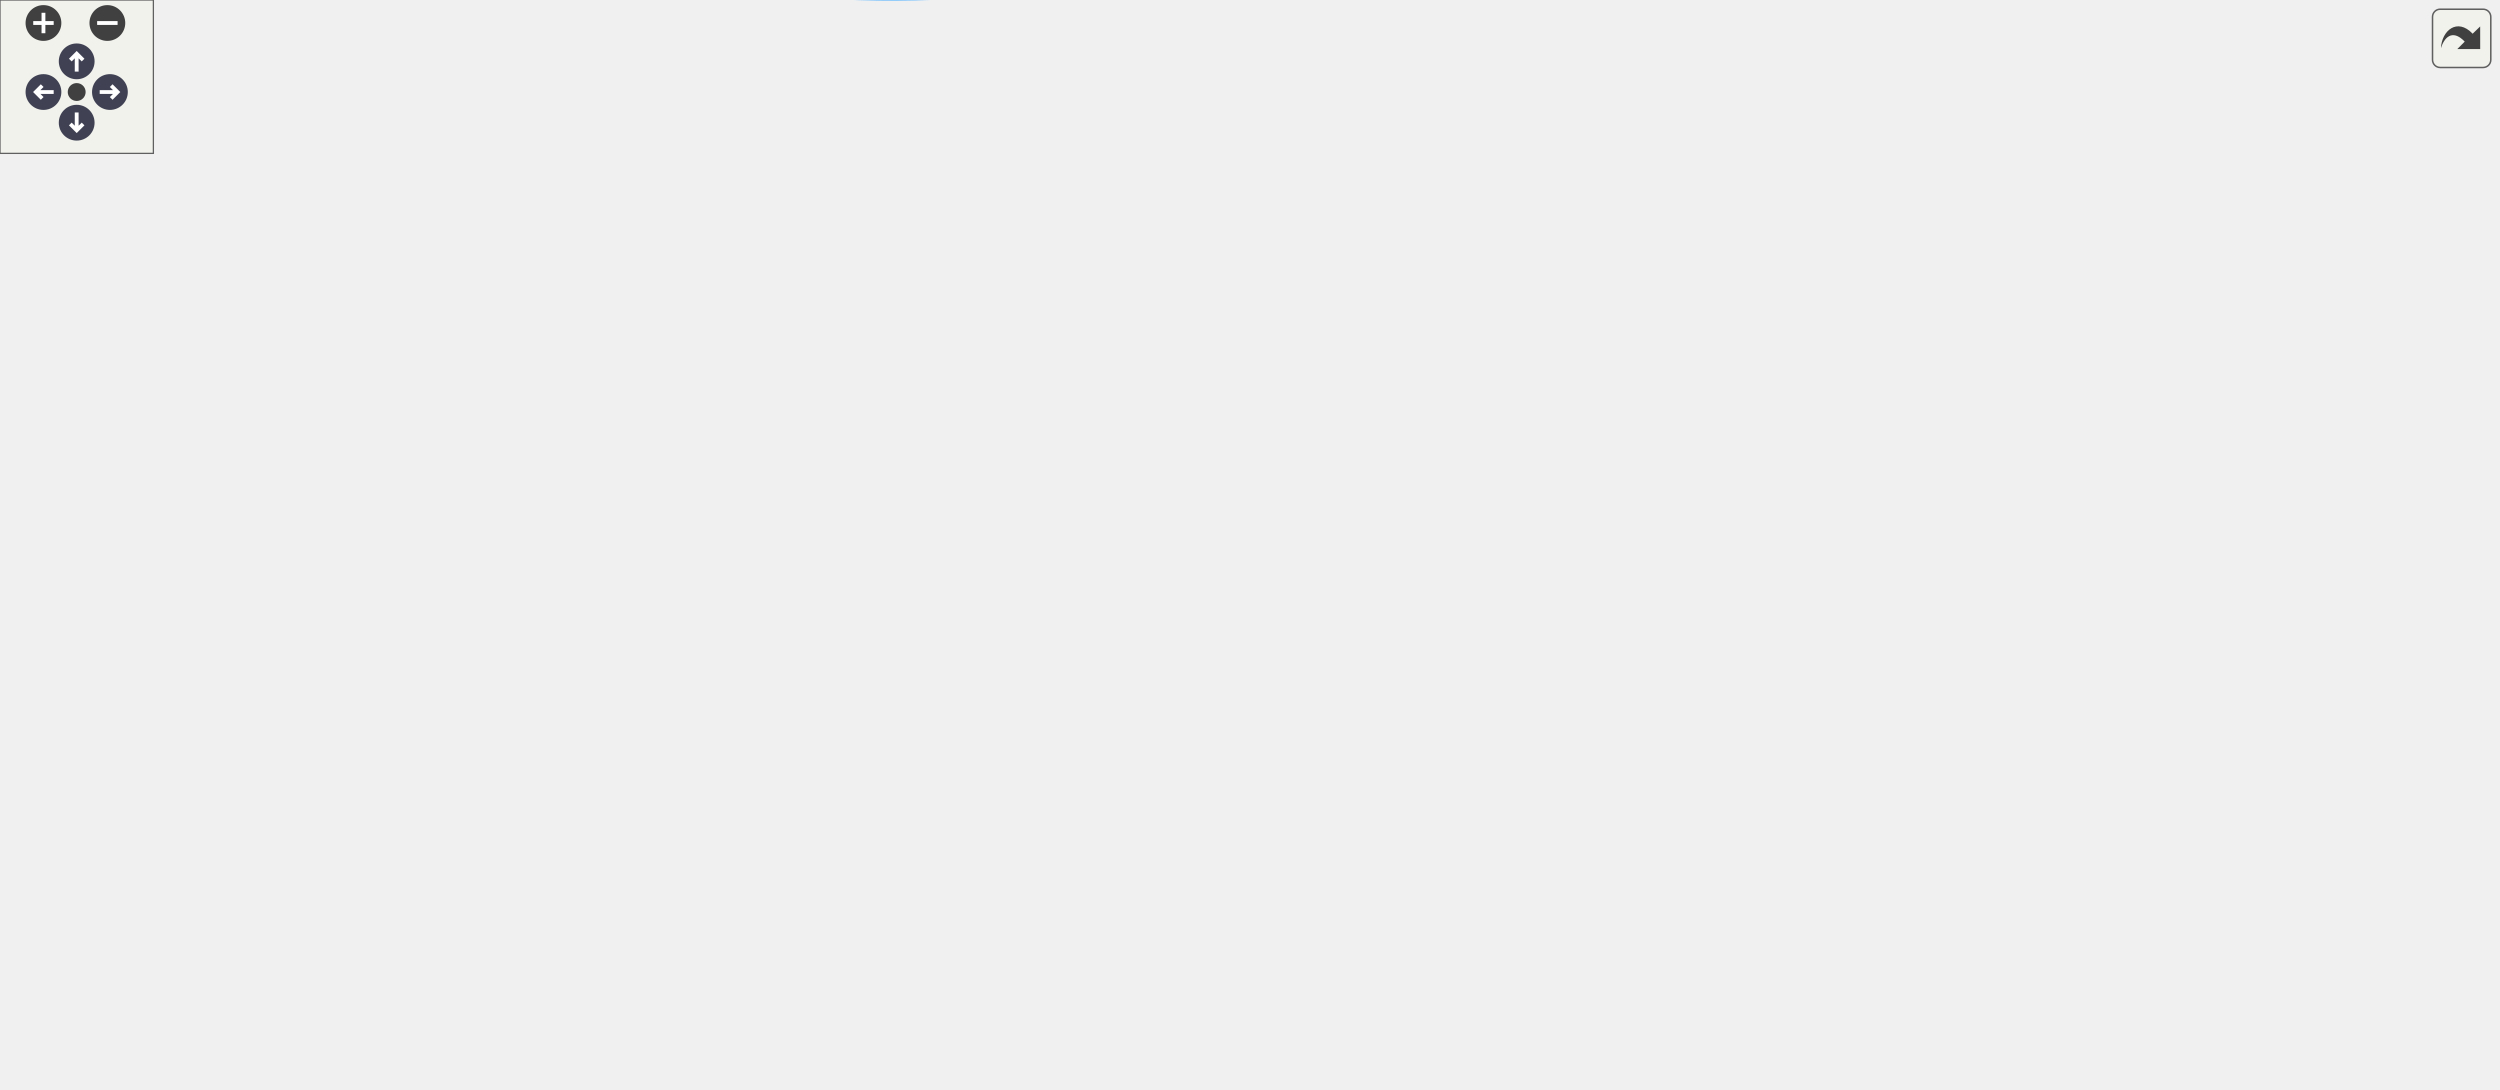
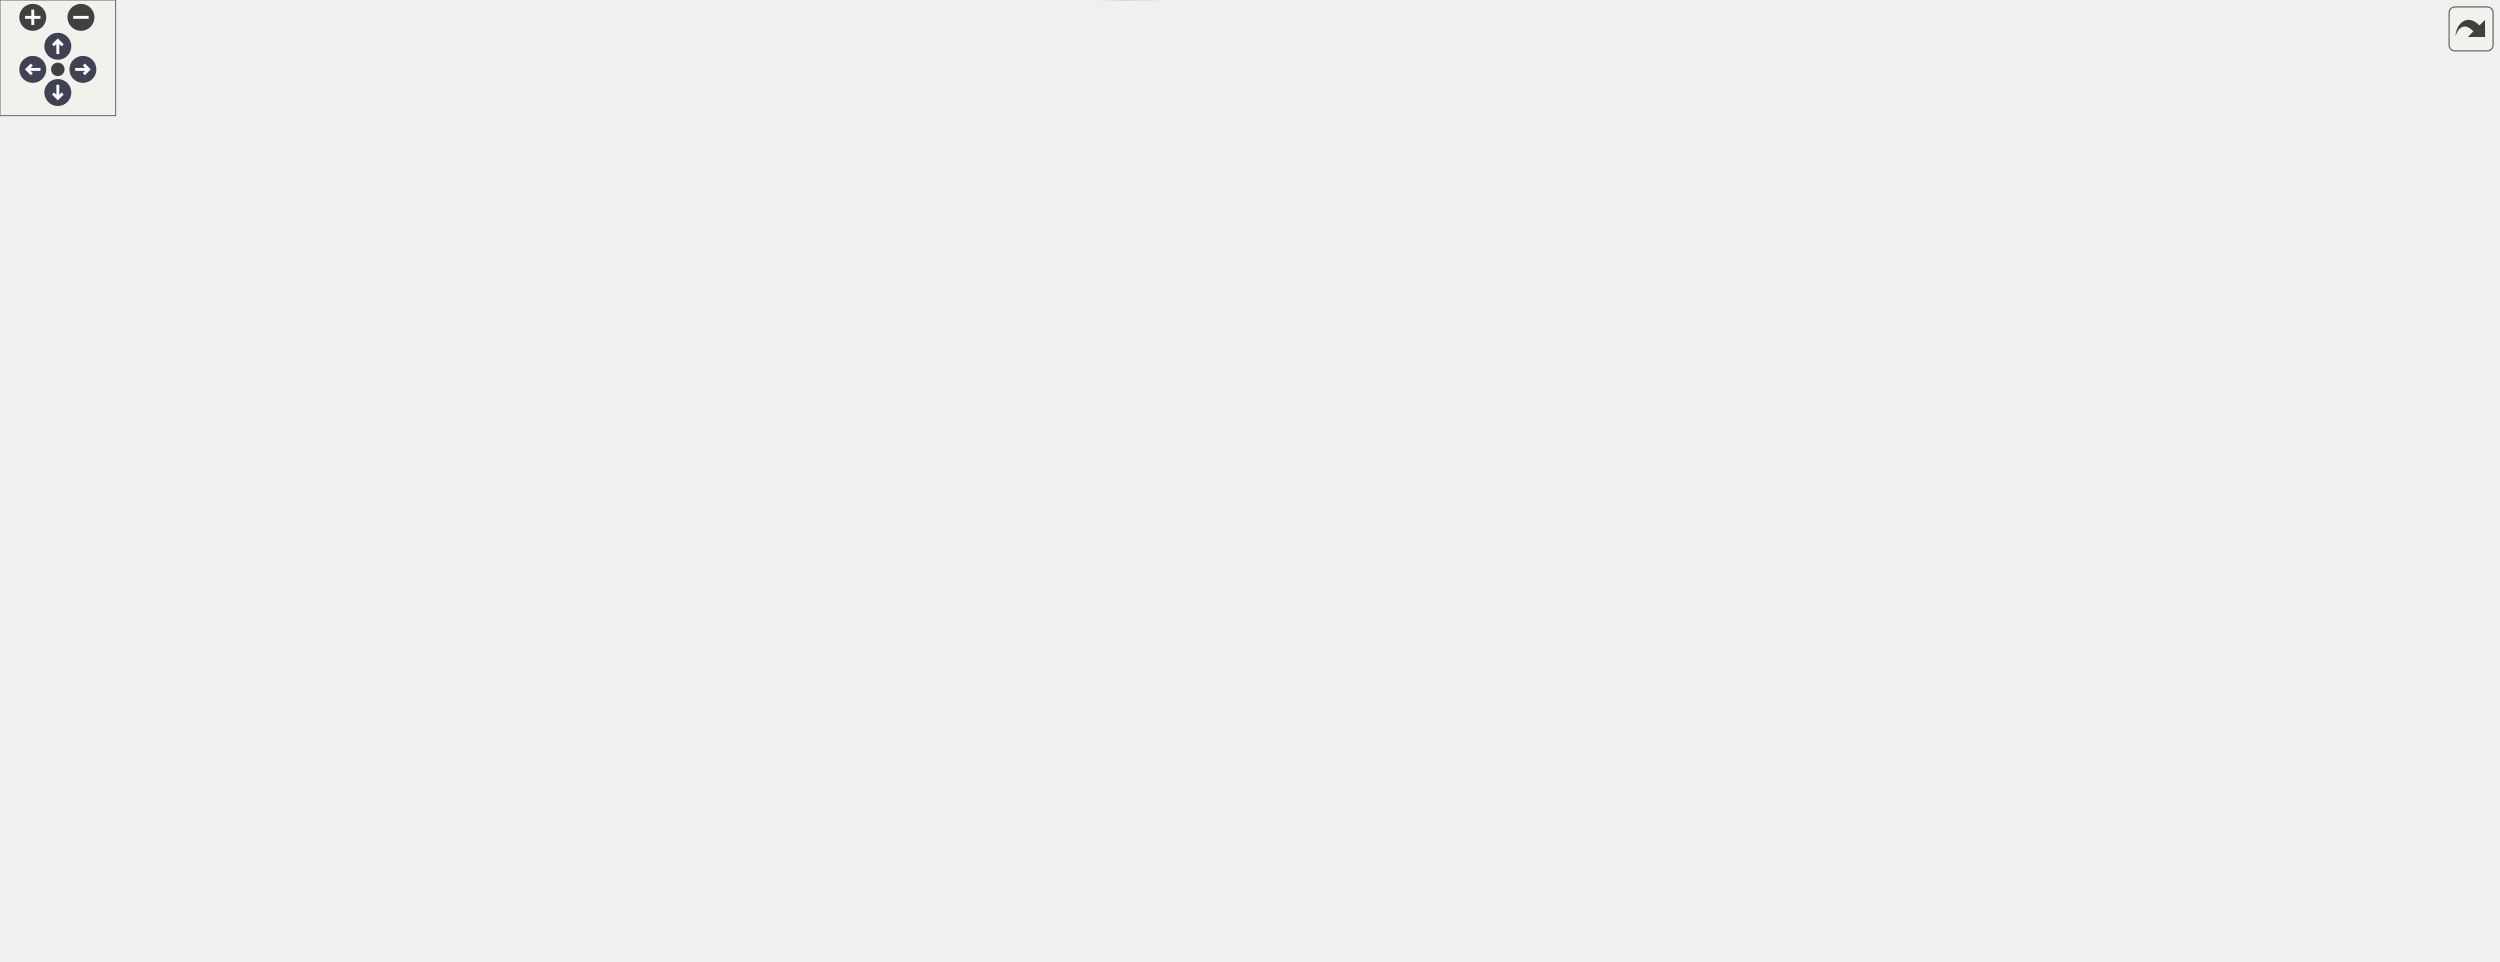
<svg xmlns="http://www.w3.org/2000/svg" xmlns:xlink="http://www.w3.org/1999/xlink" id="main" version="1.1" xml:space="preserve">
  <style type="text/css">
.node, .edge {opacity: 0.7;}
.node.selected, .edge.selected {opacity: 1;}
.edge:hover path { stroke: red; }
.edge:hover polygon { stroke: red; fill: red; }
</style>
  <defs>
    <circle id="rim" cx="0" cy="0" r="7" />
    <circle id="rim2" cx="0" cy="0" r="3.5" />
    <g id="zoomPlus">
      <use xlink:href="#rim" fill="#404040">
        <set attributeName="fill" to="#808080" begin="zoomplus.mouseover" end="zoomplus.mouseout" />
      </use>
      <path d="M-4,0h8M0,-4v8" fill="none" stroke="white" stroke-width="1.5" pointer-events="none" />
    </g>
    <g id="zoomMin">
      <use xlink:href="#rim" fill="#404040">
        <set attributeName="fill" to="#808080" begin="zoomminus.mouseover" end="zoomminus.mouseout" />
      </use>
      <path d="M-4,0h8" fill="none" stroke="white" stroke-width="1.5" pointer-events="none" />
    </g>
    <g id="arrowUp" transform="translate(30 24)">
      <use xlink:href="#rim" />
      <path pointer-events="none" fill="none" stroke="white" stroke-width="1.5" d="M0,-3.0v7 M-2.5,-0.5L0,-3.0L2.5,-0.5" />
    </g>
    <g id="arrowRight" transform="rotate(90) translate(36 -43)">
      <use xlink:href="#rim" />
      <path pointer-events="none" fill="none" stroke="white" stroke-width="1.5" d="M0,-3.0v7 M-2.5,-0.5L0,-3.0L2.5,-0.5" />
    </g>
    <g id="arrowDown" transform="rotate(180) translate(-30 -48)">
      <use xlink:href="#rim" />
      <path pointer-events="none" fill="none" stroke="white" stroke-width="1.5" d="M0,-3.0v7 M-2.5,-0.5L0,-3.0L2.5,-0.5" />
    </g>
    <g id="arrowLeft" transform="rotate(270) translate(-36 17)">
      <use xlink:href="#rim" />
      <path pointer-events="none" fill="none" stroke="white" stroke-width="1.5" d="M0,-3.0v7 M-2.5,-0.5L0,-3.0L2.5,-0.5" />
    </g>
    <g id="resetDef">
      <use xlink:href="#rim2" fill="#404040">
        <set attributeName="fill" to="#808080" begin="reset.mouseover" end="reset.mouseout" />
      </use>
    </g>
  </defs>
  <svg id="graph" class="graph">
    <g id="viewport">
      <g id="Node000001" class="node">
        <g id="a_Node000001">
          <a xlink:title="Give A size_t that represent the coords of the first bit of an element.">
-             <polygon fill="#999999" stroke="#666666" points="977,-309.63 794,-309.63 794,-290.63 977,-290.63 977,-309.63" />
-             <text text-anchor="middle" x="885.5" y="-297.63" font-family="Helvetica,sans-Serif" font-size="10.00">BitVector::indexElementUntreated</text>
+             <polygon fill="#999999" stroke="#666666" points="1296,-382.28 1113,-382.28 1113,-363.28 1296,-363.28 1296,-382.28" />
+             <text text-anchor="middle" x="1204.5" y="-370.28" font-family="Helvetica,sans-Serif" font-size="10.00">BitVector::indexElementUntreated</text>
          </a>
        </g>
      </g>
      <g id="Node000002" class="node">
        <g id="a_Node000002">
          <a xlink:href="class_bit_vector.html#a93ab8bc2ec39bf299ae28ffcad504b41" target="_top" xlink:title="Give the coords of the first bit of an element.">
-             <polygon fill="white" stroke="#666666" points="758,-309.63 624,-309.63 624,-290.63 758,-290.63 758,-309.63" />
-             <text text-anchor="middle" x="691" y="-297.63" font-family="Helvetica,sans-Serif" font-size="10.00">BitVector::indexElement</text>
+             <polygon fill="white" stroke="#666666" points="1077,-382.28 943,-382.28 943,-363.28 1077,-363.28 1077,-382.28" />
+             <text text-anchor="middle" x="1010" y="-370.28" font-family="Helvetica,sans-Serif" font-size="10.00">BitVector::indexElement</text>
          </a>
        </g>
      </g>
      <g id="edge1_Node000001_Node000002" class="edge">
        <g id="a_edge1_Node000001_Node000002">
          <a xlink:title=" ">
-             <path fill="none" stroke="#63b8ff" d="M783.67,-300.13C774.98,-300.13 766.33,-300.13 758.02,-300.13" />
-             <polygon fill="#63b8ff" stroke="#63b8ff" points="783.89,-303.63 793.89,-300.13 783.89,-296.63 783.89,-303.63" />
+             <path fill="none" stroke="#63b8ff" d="M1102.67,-372.78C1093.98,-372.78 1085.33,-372.78 1077.02,-372.78" />
+             <polygon fill="#63b8ff" stroke="#63b8ff" points="1102.89,-376.28 1112.89,-372.78 1102.89,-369.28 1102.89,-376.28" />
          </a>
        </g>
      </g>
      <g id="Node000003" class="node">
        <g id="a_Node000003">
          <a xlink:href="class_bit_vector.html#a2d0fe43b80b63edbd64dc887fd87d915" target="_top" xlink:title="Return the element at the position index.">
-             <polygon fill="white" stroke="#666666" points="581.5,-346.63 498.5,-346.63 498.5,-327.63 581.5,-327.63 581.5,-346.63" />
-             <text text-anchor="middle" x="540" y="-334.63" font-family="Helvetica,sans-Serif" font-size="10.00">BitVector::get</text>
+             <polygon fill="white" stroke="#666666" points="900.5,-419.28 817.5,-419.28 817.5,-400.28 900.5,-400.28 900.5,-419.28" />
+             <text text-anchor="middle" x="859" y="-407.28" font-family="Helvetica,sans-Serif" font-size="10.00">BitVector::get</text>
          </a>
        </g>
      </g>
      <g id="edge2_Node000002_Node000003" class="edge">
        <g id="a_edge2_Node000002_Node000003">
          <a xlink:title=" ">
-             <path fill="none" stroke="#63b8ff" d="M641.7,-312.12C621.55,-317.13 598.48,-322.86 579.5,-327.57" />
-             <polygon fill="#63b8ff" stroke="#63b8ff" points="642.77,-315.47 651.63,-309.66 641.08,-308.67 642.77,-315.47" />
+             <path fill="none" stroke="#63b8ff" d="M960.7,-384.77C940.55,-389.77 917.48,-395.5 898.5,-400.22" />
+             <polygon fill="#63b8ff" stroke="#63b8ff" points="961.77,-388.11 970.63,-382.31 960.08,-381.32 961.77,-388.11" />
          </a>
        </g>
      </g>
      <g id="Node000004" class="node">
        <g id="a_Node000004">
          <a xlink:href="class_bit_vector.html#a13856f33d2350c573cf2fbe587f03757" target="_top" xlink:title="Modify the length of BitVector::_data.">
-             <polygon fill="white" stroke="#666666" points="588,-309.63 492,-309.63 492,-290.63 588,-290.63 588,-309.63" />
-             <text text-anchor="middle" x="540" y="-297.63" font-family="Helvetica,sans-Serif" font-size="10.00">BitVector::resize</text>
+             <polygon fill="white" stroke="#666666" points="907,-382.28 811,-382.28 811,-363.28 907,-363.28 907,-382.28" />
+             <text text-anchor="middle" x="859" y="-370.28" font-family="Helvetica,sans-Serif" font-size="10.00">BitVector::resize</text>
          </a>
        </g>
      </g>
      <g id="edge3_Node000002_Node000004" class="edge">
        <g id="a_edge3_Node000002_Node000004">
          <a xlink:title=" ">
-             <path fill="none" stroke="#63b8ff" d="M613.64,-300.13C604.99,-300.13 596.38,-300.13 588.26,-300.13" />
-             <polygon fill="#63b8ff" stroke="#63b8ff" points="613.78,-303.63 623.78,-300.13 613.78,-296.63 613.78,-303.63" />
+             <path fill="none" stroke="#63b8ff" d="M932.64,-372.78C923.99,-372.78 915.38,-372.78 907.26,-372.78" />
+             <polygon fill="#63b8ff" stroke="#63b8ff" points="932.78,-376.28 942.78,-372.78 932.78,-369.28 932.78,-376.28" />
          </a>
        </g>
      </g>
      <g id="Node000008" class="node">
        <g id="a_Node000008">
          <a xlink:href="class_bit_vector.html#aca24053f655c825de0f06ec86fff1cec" target="_top" xlink:title="Replace an element by another element. Can add an element to the list if index = BitVector::_element_...">
-             <polygon fill="white" stroke="#666666" points="581,-140.63 499,-140.63 499,-121.63 581,-121.63 581,-140.63" />
-             <text text-anchor="middle" x="540" y="-128.63" font-family="Helvetica,sans-Serif" font-size="10.00">BitVector::set</text>
+             <polygon fill="white" stroke="#666666" points="900,-195.28 818,-195.28 818,-176.28 900,-176.28 900,-195.28" />
+             <text text-anchor="middle" x="859" y="-183.28" font-family="Helvetica,sans-Serif" font-size="10.00">BitVector::set</text>
          </a>
        </g>
      </g>
      <g id="edge7_Node000002_Node000008" class="edge">
        <g id="a_edge7_Node000002_Node000008">
          <a xlink:title=" ">
-             <path fill="none" stroke="#63b8ff" d="M674.92,-283.02C643.98,-247.94 574.23,-168.82 549.72,-141.02" />
-             <polygon fill="#63b8ff" stroke="#63b8ff" points="672.32,-285.37 681.56,-290.56 677.57,-280.75 672.32,-285.37" />
+             <path fill="none" stroke="#63b8ff" d="M994.83,-355C963.99,-316.28 891.59,-225.42 867.76,-195.51" />
+             <polygon fill="#63b8ff" stroke="#63b8ff" points="992.44,-357.61 1001.41,-363.25 997.91,-353.24 992.44,-357.61" />
          </a>
        </g>
      </g>
      <g id="Node000005" class="node">
        <g id="a_Node000005">
          <a xlink:href="class_bit_vector.html#a23c1685317944b2a5c6f149a5fccc6bd" target="_top" xlink:title="Construct a new Bit Vector object.">
-             <polygon fill="white" stroke="#666666" points="456,-328.63 345,-328.63 345,-309.63 456,-309.63 456,-328.63" />
-             <text text-anchor="middle" x="400.5" y="-316.63" font-family="Helvetica,sans-Serif" font-size="10.00">BitVector::BitVector</text>
+             <polygon fill="white" stroke="#666666" points="775,-438.28 664,-438.28 664,-419.28 775,-419.28 775,-438.28" />
+             <text text-anchor="middle" x="719.5" y="-426.28" font-family="Helvetica,sans-Serif" font-size="10.00">BitVector::BitVector</text>
          </a>
        </g>
      </g>
      <g id="edge4_Node000004_Node000005" class="edge">
        <g id="a_edge4_Node000004_Node000005">
          <a xlink:title=" ">
-             <path fill="none" stroke="#63b8ff" d="M481.66,-308.05C473.33,-309.21 464.76,-310.39 456.48,-311.53" />
-             <polygon fill="#63b8ff" stroke="#63b8ff" points="482.25,-311.51 491.68,-306.67 481.3,-304.57 482.25,-311.51" />
+             <path fill="none" stroke="#63b8ff" d="M823.65,-386.19C819.36,-388 815.06,-389.89 811,-391.78 794.59,-399.4 791.65,-403.69 775,-410.78 767.85,-413.82 760,-416.68 752.53,-419.19" />
+             <polygon fill="#63b8ff" stroke="#63b8ff" points="825.01,-389.42 832.92,-382.37 822.34,-382.95 825.01,-389.42" />
          </a>
        </g>
      </g>
      <g id="Node000006" class="node">
        <g id="a_Node000006">
          <a xlink:href="class_bit_vector.html#a673b530bb6e520f7f7fa90070e0034db" target="_top" xlink:title="Free memory used by BitVector::_data.">
-             <polygon fill="white" stroke="#666666" points="446,-291.63 355,-291.63 355,-272.63 446,-272.63 446,-291.63" />
-             <text text-anchor="middle" x="400.5" y="-279.63" font-family="Helvetica,sans-Serif" font-size="10.00">BitVector::clear</text>
+             <polygon fill="white" stroke="#666666" points="765,-401.28 674,-401.28 674,-382.28 765,-382.28 765,-401.28" />
+             <text text-anchor="middle" x="719.5" y="-389.28" font-family="Helvetica,sans-Serif" font-size="10.00">BitVector::clear</text>
          </a>
        </g>
      </g>
      <g id="edge5_Node000004_Node000006" class="edge">
        <g id="a_edge5_Node000004_Node000006">
          <a xlink:title=" ">
-             <path fill="none" stroke="#63b8ff" d="M481.46,-292.6C469.65,-291.05 457.4,-289.45 446.13,-287.97" />
-             <polygon fill="#63b8ff" stroke="#63b8ff" points="481.31,-296.11 491.68,-293.94 482.22,-289.17 481.31,-296.11" />
+             <path fill="none" stroke="#63b8ff" d="M800.46,-380.73C788.65,-382.36 776.4,-384.05 765.13,-385.61" />
+             <polygon fill="#63b8ff" stroke="#63b8ff" points="801.25,-384.15 810.68,-379.32 800.3,-377.22 801.25,-384.15" />
          </a>
        </g>
      </g>
      <g id="Node000007" class="node">
        <g id="a_Node000007">
          <a xlink:href="class_bit_vector.html#a80a4aa212535129b881b4fb2623ce222" target="_top" xlink:title="Reduce the size of BitVector::_data to fit BitVector::_element_number.">
-             <polygon fill="white" stroke="#666666" points="449,-365.63 352,-365.63 352,-346.63 449,-346.63 449,-365.63" />
-             <text text-anchor="middle" x="400.5" y="-353.63" font-family="Helvetica,sans-Serif" font-size="10.00">BitVector::shrink</text>
+             <polygon fill="white" stroke="#666666" points="768,-364.28 671,-364.28 671,-345.28 768,-345.28 768,-364.28" />
+             <text text-anchor="middle" x="719.5" y="-352.28" font-family="Helvetica,sans-Serif" font-size="10.00">BitVector::shrink</text>
          </a>
        </g>
      </g>
      <g id="edge6_Node000004_Node000007" class="edge">
        <g id="a_edge6_Node000004_Node000007">
          <a xlink:title=" ">
-             <path fill="none" stroke="#63b8ff" d="M504.65,-313.54C500.36,-315.36 496.06,-317.24 492,-319.13 475.59,-326.75 472.65,-331.05 456,-338.13 448.85,-341.17 441,-344.03 433.53,-346.54" />
-             <polygon fill="#63b8ff" stroke="#63b8ff" points="506.01,-316.77 513.92,-309.72 503.34,-310.3 506.01,-316.77" />
+             <path fill="none" stroke="#63b8ff" d="M800.56,-365.26C789.85,-363.86 778.76,-362.4 768.37,-361.04" />
+             <polygon fill="#63b8ff" stroke="#63b8ff" points="800.31,-368.75 810.68,-366.58 801.22,-361.81 800.31,-368.75" />
          </a>
        </g>
      </g>
      <g id="Node000009" class="node">
        <g id="a_Node000009">
          <a xlink:href="class_bit_vector.html#afbdbe8a5003f5941ffd5ab095cf87d88" target="_top" xlink:title="Add an element at the end of the vector.">
-             <polygon fill="white" stroke="#666666" points="452,-177.63 349,-177.63 349,-158.63 452,-158.63 452,-177.63" />
-             <text text-anchor="middle" x="400.5" y="-165.63" font-family="Helvetica,sans-Serif" font-size="10.00">BitVector::append</text>
+             <polygon fill="white" stroke="#666666" points="771,-138.28 668,-138.28 668,-119.28 771,-119.28 771,-138.28" />
+             <text text-anchor="middle" x="719.5" y="-126.28" font-family="Helvetica,sans-Serif" font-size="10.00">BitVector::append</text>
          </a>
        </g>
      </g>
      <g id="edge8_Node000008_Node000009" class="edge">
        <g id="a_edge8_Node000008_Node000009">
          <a xlink:title=" ">
-             <path fill="none" stroke="#63b8ff" d="M493.7,-143.32C475.37,-148.25 454.51,-153.87 437.27,-158.51" />
-             <polygon fill="#63b8ff" stroke="#63b8ff" points="494.84,-146.64 503.59,-140.66 493.02,-139.88 494.84,-146.64" />
+             <path fill="none" stroke="#63b8ff" d="M825.48,-172.3C800.3,-161.86 766.02,-147.65 743.59,-138.35" />
+             <polygon fill="#63b8ff" stroke="#63b8ff" points="824.41,-175.64 834.99,-176.24 827.09,-169.17 824.41,-175.64" />
          </a>
        </g>
      </g>
      <g id="Node000010" class="node">
        <g id="a_Node000010">
          <a xlink:href="class_bit_vector.html#a5547d55a697d61de026d0a94e743624b" target="_top" xlink:title="Construct a new Bit Vector object.">
-             <polygon fill="white" stroke="#666666" points="275.5,-103.63 164.5,-103.63 164.5,-84.63 275.5,-84.63 275.5,-103.63" />
-             <text text-anchor="middle" x="220" y="-91.63" font-family="Helvetica,sans-Serif" font-size="10.00">BitVector::BitVector</text>
-           </a>
-         </g>
-       </g>
-       <g id="edge14_Node000008_Node000010" class="edge">
-         <g id="a_edge14_Node000008_Node000010">
-           <a xlink:title=" ">
-             <path fill="none" stroke="#63b8ff" d="M528.94,-112.42C515.64,-89.93 489.89,-53.31 456,-38.13 377.15,-2.82 273.03,-60.6 235.37,-84.52" />
-             <polygon fill="#63b8ff" stroke="#63b8ff" points="526.03,-114.39 534.01,-121.37 532.12,-110.94 526.03,-114.39" />
+             <polygon fill="white" stroke="#666666" points="594.5,-147.28 483.5,-147.28 483.5,-128.28 594.5,-128.28 594.5,-147.28" />
+             <text text-anchor="middle" x="539" y="-135.28" font-family="Helvetica,sans-Serif" font-size="10.00">BitVector::BitVector</text>
+           </a>
+         </g>
+       </g>
+       <g id="edge21_Node000008_Node000010" class="edge">
+         <g id="a_edge21_Node000008_Node000010">
+           <a xlink:title=" ">
+             <path fill="none" stroke="#63b8ff" d="M807.68,-178.18C749.59,-169.41 654.4,-155.04 594.57,-146.01" />
+             <polygon fill="#63b8ff" stroke="#63b8ff" points="807.31,-181.67 817.73,-179.7 808.36,-174.74 807.31,-181.67" />
          </a>
        </g>
      </g>
      <g id="Node000011" class="node">
        <g id="a_Node000011">
          <a xlink:href="class_bit_vector.html#a686af396e4dff1536b7588213726c4cc" target="_top" xlink:title="Insert a number of blank position inside BitVector::_data.">
-             <polygon fill="white" stroke="#666666" points="309,-196.63 131,-196.63 131,-177.63 309,-177.63 309,-196.63" />
-             <text text-anchor="middle" x="220" y="-184.63" font-family="Helvetica,sans-Serif" font-size="10.00">BitVector::makeRoomForElement</text>
-           </a>
-         </g>
-       </g>
-       <g id="edge17_Node000008_Node000011" class="edge">
-         <g id="a_edge17_Node000008_Node000011">
-           <a xlink:title=" ">
-             <path fill="none" stroke="#63b8ff" d="M520.91,-147.69C505.1,-160.97 480.84,-178.59 456,-186.13 400.27,-203.05 333.62,-201.41 285.56,-196.65" />
-             <polygon fill="#63b8ff" stroke="#63b8ff" points="523.53,-150.05 528.78,-140.85 518.94,-144.77 523.53,-150.05" />
+             <polygon fill="white" stroke="#666666" points="628,-100.28 450,-100.28 450,-81.28 628,-81.28 628,-100.28" />
+             <text text-anchor="middle" x="539" y="-88.28" font-family="Helvetica,sans-Serif" font-size="10.00">BitVector::makeRoomForElement</text>
+           </a>
+         </g>
+       </g>
+       <g id="edge25_Node000008_Node000011" class="edge">
+         <g id="a_edge25_Node000008_Node000011">
+           <a xlink:title=" ">
+             <path fill="none" stroke="#63b8ff" d="M844.43,-168.08C829.56,-150.16 803.93,-123.35 775,-110.78 729.18,-90.87 673.66,-85.4 628.1,-85.12" />
+             <polygon fill="#63b8ff" stroke="#63b8ff" points="841.85,-170.45 850.84,-176.06 847.31,-166.07 841.85,-170.45" />
          </a>
        </g>
      </g>
      <g id="Node000012" class="node">
        <g id="a_Node000012">
+           <a xlink:href="class_sequence.html#aa48778c592160ac60319f780817f491c" target="_top" xlink:title="Insert a number of chars at the position position .">
+             <polygon fill="white" stroke="#666666" points="414,-203.28 316,-203.28 316,-184.28 414,-184.28 414,-203.28" />
+             <text text-anchor="middle" x="365" y="-191.28" font-family="Helvetica,sans-Serif" font-size="10.00">Sequence::insert</text>
+           </a>
+         </g>
+       </g>
+       <g id="edge22_Node000008_Node000012" class="edge">
+         <g id="a_edge22_Node000008_Node000012">
+           <a xlink:title=" ">
+             <path fill="none" stroke="#63b8ff" d="M844.87,-203.68C830.2,-222.02 804.59,-249.39 775,-260.78 731.32,-277.59 500.49,-267.59 450,-250.78 420.24,-240.87 391.25,-217.18 376.35,-203.67" />
+             <polygon fill="#63b8ff" stroke="#63b8ff" points="847.83,-205.58 851.16,-195.52 842.28,-201.3 847.83,-205.58" />
+           </a>
+         </g>
+       </g>
+       <g id="Node000019" class="node">
+         <g id="a_Node000019">
          <a xlink:href="class_bit_vector.html#a9f86c96c013632abd9d18feafe78d72e" target="_top" xlink:title="Insert a number_of_elements inside the vector at the index pos .">
-             <polygon fill="white" stroke="#666666" points="95,-112.63 0,-112.63 0,-93.63 95,-93.63 95,-112.63" />
-             <text text-anchor="middle" x="47.5" y="-100.63" font-family="Helvetica,sans-Serif" font-size="10.00">BitVector::insert</text>
-           </a>
-         </g>
-       </g>
-       <g id="edge15_Node000008_Node000012" class="edge">
-         <g id="a_edge15_Node000008_Node000012">
-           <a xlink:title=" ">
-             <path fill="none" stroke="#63b8ff" d="M531,-112.14C519,-86.45 493.66,-41.69 456,-23.13 315.33,46.17 119.54,-60.03 63.83,-93.55" />
-             <polygon fill="#63b8ff" stroke="#63b8ff" points="527.93,-113.85 535.2,-121.56 534.33,-111 527.93,-113.85" />
+             <polygon fill="white" stroke="#666666" points="412.5,-81.28 317.5,-81.28 317.5,-62.28 412.5,-62.28 412.5,-81.28" />
+             <text text-anchor="middle" x="365" y="-69.28" font-family="Helvetica,sans-Serif" font-size="10.00">BitVector::insert</text>
+           </a>
+         </g>
+       </g>
+       <g id="edge23_Node000008_Node000019" class="edge">
+         <g id="a_edge23_Node000008_Node000019">
+           <a xlink:title=" ">
+             <path fill="none" stroke="#63b8ff" d="M849.04,-166.94C836.34,-142.66 810.64,-101.34 775,-82.78 652.63,-19.03 480.48,-45.69 404.55,-62.26" />
+             <polygon fill="#63b8ff" stroke="#63b8ff" points="846.06,-168.82 853.67,-176.19 852.32,-165.68 846.06,-168.82" />
+           </a>
+         </g>
+       </g>
+       <g id="Node000020" class="node">
+         <g id="a_Node000020">
+           <a xlink:href="class_bit_vector.html#a915743b3f94c75c22317d160bfa741ff" target="_top" xlink:title="Insert a number_of_elements inside the vector at the index pos .">
+             <polygon fill="white" stroke="#666666" points="412.5,-44.28 317.5,-44.28 317.5,-25.28 412.5,-25.28 412.5,-44.28" />
+             <text text-anchor="middle" x="365" y="-32.28" font-family="Helvetica,sans-Serif" font-size="10.00">BitVector::insert</text>
+           </a>
+         </g>
+       </g>
+       <g id="edge24_Node000008_Node000020" class="edge">
+         <g id="a_edge24_Node000008_Node000020">
+           <a xlink:title=" ">
+             <path fill="none" stroke="#63b8ff" d="M852.93,-166.07C843.57,-134.19 820.25,-72.09 775,-44.78 653.85,28.37 473.52,-6.29 399.52,-25.25" />
+             <polygon fill="#63b8ff" stroke="#63b8ff" points="849.63,-167.28 855.67,-175.99 856.38,-165.41 849.63,-167.28" />
+           </a>
+         </g>
+       </g>
+       <g id="Node000021" class="node">
+         <g id="a_Node000021">
+           <a xlink:href="class_bit_vector.html#a2af5c1a1a0050e2b52d06c38436280fd" target="_top" xlink:title="Add an element at the end of the vector.">
+             <polygon fill="white" stroke="#666666" points="771,-327.28 668,-327.28 668,-308.28 771,-308.28 771,-327.28" />
+             <text text-anchor="middle" x="719.5" y="-315.28" font-family="Helvetica,sans-Serif" font-size="10.00">BitVector::append</text>
+           </a>
+         </g>
+       </g>
+       <g id="edge20_Node000008_Node000021" class="edge">
+         <g id="a_edge20_Node000008_Node000021">
+           <a xlink:title=" ">
+             <path fill="none" stroke="#63b8ff" d="M847.69,-204.41C833.85,-227.97 807.23,-268.49 775,-293.78 767.43,-299.71 758.17,-304.5 749.45,-308.2" />
+             <polygon fill="#63b8ff" stroke="#63b8ff" points="850.89,-205.86 852.82,-195.45 844.82,-202.39 850.89,-205.86" />
+           </a>
+         </g>
+       </g>
+       <g id="Node000022" class="node">
+         <g id="a_Node000022">
+           <a xlink:href="class_bit_vector.html#a87f84edf5dd56606b26e8741ba6ced02" target="_top" xlink:title="Remove a number of element from the vector.">
+             <polygon fill="white" stroke="#666666" points="771.5,-214.28 667.5,-214.28 667.5,-195.28 771.5,-195.28 771.5,-214.28" />
+             <text text-anchor="middle" x="719.5" y="-202.28" font-family="Helvetica,sans-Serif" font-size="10.00">BitVector::remove</text>
+           </a>
+         </g>
+       </g>
+       <g id="edge26_Node000008_Node000022" class="edge">
+         <g id="a_edge26_Node000008_Node000022">
+           <a xlink:title=" ">
+             <path fill="none" stroke="#63b8ff" d="M807.78,-192.72C796.03,-194.34 783.51,-196.07 771.72,-197.7" />
+             <polygon fill="#63b8ff" stroke="#63b8ff" points="808.43,-196.16 817.86,-191.32 807.47,-189.23 808.43,-196.16" />
+           </a>
+         </g>
+       </g>
+       <g id="Node000024" class="node">
+         <g id="a_Node000024">
+           <a xlink:href="class_bit_vector.html#a38e8be69974c874857dd7cb6a52429ac" target="_top" xlink:title="Replace an element by another element. Can add an element to the list if index = BitVector::_element_...">
+             <polygon fill="white" stroke="#666666" points="760.5,-251.28 678.5,-251.28 678.5,-232.28 760.5,-232.28 760.5,-251.28" />
+             <text text-anchor="middle" x="719.5" y="-239.28" font-family="Helvetica,sans-Serif" font-size="10.00">BitVector::set</text>
+           </a>
+         </g>
+       </g>
+       <g id="edge29_Node000008_Node000024" class="edge">
+         <g id="a_edge29_Node000008_Node000024">
+           <a xlink:title=" ">
+             <path fill="none" stroke="#63b8ff" d="M829.54,-199.75C813.68,-207.3 793.45,-216.53 775,-223.78 767.39,-226.76 759.07,-229.68 751.27,-232.27" />
+             <polygon fill="#63b8ff" stroke="#63b8ff" points="831.31,-202.78 838.81,-195.3 828.28,-196.47 831.31,-202.78" />
+           </a>
+         </g>
+       </g>
+       <g id="edge9_Node000009_Node000010" class="edge">
+         <g id="a_edge9_Node000009_Node000010">
+           <a xlink:title=" ">
+             <path fill="none" stroke="#63b8ff" d="M657.67,-131.84C637.2,-132.88 614.5,-134.02 594.55,-135.03" />
+             <polygon fill="#63b8ff" stroke="#63b8ff" points="658.02,-135.33 667.83,-131.33 657.66,-128.34 658.02,-135.33" />
+           </a>
+         </g>
+       </g>
+       <g id="edge10_Node000009_Node000011" class="edge">
+         <g id="a_edge10_Node000009_Node000011">
+           <a xlink:title=" ">
+             <path fill="none" stroke="#63b8ff" d="M663.63,-117.1C638.32,-111.71 608.65,-105.39 584.72,-100.3" />
+             <polygon fill="#63b8ff" stroke="#63b8ff" points="662.95,-120.53 673.46,-119.19 664.4,-113.68 662.95,-120.53" />
+           </a>
+         </g>
+       </g>
+       <g id="edge11_Node000011_Node000012" class="edge">
+         <g id="a_edge11_Node000011_Node000012">
+           <a xlink:title=" ">
+             <path fill="none" stroke="#63b8ff" d="M487.93,-103.41C475.12,-107.67 461.68,-113.09 450,-119.78 418.63,-137.75 388.5,-168.67 374.37,-184.24" />
+             <polygon fill="#63b8ff" stroke="#63b8ff" points="489.08,-106.72 497.56,-100.38 486.98,-100.04 489.08,-106.72" />
+           </a>
+         </g>
+       </g>
+       <g id="edge18_Node000011_Node000019" class="edge">
+         <g id="a_edge18_Node000011_Node000019">
+           <a xlink:title=" ">
+             <path fill="none" stroke="#63b8ff" d="M441.71,-80.14C431.72,-79.04 421.91,-77.95 412.84,-76.95" />
+             <polygon fill="#63b8ff" stroke="#63b8ff" points="441.42,-83.63 451.75,-81.25 442.19,-76.67 441.42,-83.63" />
+           </a>
+         </g>
+       </g>
+       <g id="edge19_Node000011_Node000020" class="edge">
+         <g id="a_edge19_Node000011_Node000020">
+           <a xlink:title=" ">
+             <path fill="none" stroke="#63b8ff" d="M498.66,-77.97C467.14,-67.71 423.65,-53.55 395.18,-44.28" />
+             <polygon fill="#63b8ff" stroke="#63b8ff" points="497.84,-81.38 508.43,-81.15 500.01,-74.73 497.84,-81.38" />
          </a>
        </g>
      </g>
      <g id="Node000013" class="node">
        <g id="a_Node000013">
-           <a xlink:href="class_bit_vector.html#a915743b3f94c75c22317d160bfa741ff" target="_top" xlink:title="Insert a number_of_elements inside the vector at the index pos .">
-             <polygon fill="white" stroke="#666666" points="95,-224.63 0,-224.63 0,-205.63 95,-205.63 95,-224.63" />
-             <text text-anchor="middle" x="47.5" y="-212.63" font-family="Helvetica,sans-Serif" font-size="10.00">BitVector::insert</text>
-           </a>
-         </g>
-       </g>
-       <g id="edge16_Node000008_Node000013" class="edge">
-         <g id="a_edge16_Node000008_Node000013">
-           <a xlink:title=" ">
-             <path fill="none" stroke="#63b8ff" d="M526.11,-148.86C511.49,-167.34 485.78,-195.22 456,-207.13 333.47,-256.14 173.2,-237.99 95.2,-224.52" />
-             <polygon fill="#63b8ff" stroke="#63b8ff" points="529.09,-150.74 532.37,-140.66 523.52,-146.49 529.09,-150.74" />
+           <a xlink:href="class_sequence.html#a3cf6cf5e54782f4d1a2ee07ec519523c" target="_top" xlink:title="Insert a char at the position position .">
+             <polygon fill="white" stroke="#666666" points="268,-240.28 170,-240.28 170,-221.28 268,-221.28 268,-240.28" />
+             <text text-anchor="middle" x="219" y="-228.28" font-family="Helvetica,sans-Serif" font-size="10.00">Sequence::insert</text>
+           </a>
+         </g>
+       </g>
+       <g id="edge12_Node000012_Node000013" class="edge">
+         <g id="a_edge12_Node000012_Node000013">
+           <a xlink:title=" ">
+             <path fill="none" stroke="#63b8ff" d="M317.09,-205.83C297.77,-210.8 275.68,-216.47 257.46,-221.15" />
+             <polygon fill="#63b8ff" stroke="#63b8ff" points="318.1,-209.18 326.92,-203.31 316.36,-202.4 318.1,-209.18" />
          </a>
        </g>
      </g>
      <g id="Node000014" class="node">
        <g id="a_Node000014">
-           <a xlink:href="class_bit_vector.html#a2af5c1a1a0050e2b52d06c38436280fd" target="_top" xlink:title="Add an element at the end of the vector.">
-             <polygon fill="white" stroke="#666666" points="452,-140.63 349,-140.63 349,-121.63 452,-121.63 452,-140.63" />
-             <text text-anchor="middle" x="400.5" y="-128.63" font-family="Helvetica,sans-Serif" font-size="10.00">BitVector::append</text>
-           </a>
-         </g>
-       </g>
-       <g id="edge13_Node000008_Node000014" class="edge">
-         <g id="a_edge13_Node000008_Node000014">
-           <a xlink:title=" ">
-             <path fill="none" stroke="#63b8ff" d="M488.66,-131.13C476.78,-131.13 464.11,-131.13 452.22,-131.13" />
-             <polygon fill="#63b8ff" stroke="#63b8ff" points="488.86,-134.63 498.86,-131.13 488.86,-127.63 488.86,-134.63" />
+           <a xlink:href="class_sequence.html#aa57fd5a7fdd173374e56006ce1c47bdc" target="_top" xlink:title="Insert a number of chars at the the back of the sequence position .">
+             <polygon fill="white" stroke="#666666" points="280,-203.28 158,-203.28 158,-184.28 280,-184.28 280,-203.28" />
+             <text text-anchor="middle" x="219" y="-191.28" font-family="Helvetica,sans-Serif" font-size="10.00">Sequence::insertBack</text>
+           </a>
+         </g>
+       </g>
+       <g id="edge13_Node000012_Node000014" class="edge">
+         <g id="a_edge13_Node000012_Node000014">
+           <a xlink:title=" ">
+             <path fill="none" stroke="#63b8ff" d="M305.61,-193.78C297.25,-193.78 288.64,-193.78 280.25,-193.78" />
+             <polygon fill="#63b8ff" stroke="#63b8ff" points="305.65,-197.28 315.65,-193.78 305.65,-190.28 305.65,-197.28" />
          </a>
        </g>
      </g>
      <g id="Node000015" class="node">
        <g id="a_Node000015">
-           <a xlink:href="class_bit_vector.html#a87f84edf5dd56606b26e8741ba6ced02" target="_top" xlink:title="Remove a number of element from the vector.">
-             <polygon fill="white" stroke="#666666" points="452.5,-103.63 348.5,-103.63 348.5,-84.63 452.5,-84.63 452.5,-103.63" />
-             <text text-anchor="middle" x="400.5" y="-91.63" font-family="Helvetica,sans-Serif" font-size="10.00">BitVector::remove</text>
-           </a>
-         </g>
-       </g>
-       <g id="edge18_Node000008_Node000015" class="edge">
-         <g id="a_edge18_Node000008_Node000015">
-           <a xlink:title=" ">
-             <path fill="none" stroke="#63b8ff" d="M493.7,-118.94C475.37,-114.01 454.51,-108.39 437.27,-103.76" />
-             <polygon fill="#63b8ff" stroke="#63b8ff" points="493.02,-122.38 503.59,-121.6 494.84,-115.62 493.02,-122.38" />
+           <a xlink:href="class_sequence.html#a092f380b654de9aaa8a770ec0948c454" target="_top" xlink:title="Insert a number of chars at the the front of the sequence position .">
+             <polygon fill="white" stroke="#666666" points="280,-166.28 158,-166.28 158,-147.28 280,-147.28 280,-166.28" />
+             <text text-anchor="middle" x="219" y="-154.28" font-family="Helvetica,sans-Serif" font-size="10.00">Sequence::insertFront</text>
+           </a>
+         </g>
+       </g>
+       <g id="edge14_Node000012_Node000015" class="edge">
+         <g id="a_edge14_Node000012_Node000015">
+           <a xlink:title=" ">
+             <path fill="none" stroke="#63b8ff" d="M317.09,-181.73C297.77,-176.76 275.68,-171.08 257.46,-166.4" />
+             <polygon fill="#63b8ff" stroke="#63b8ff" points="316.36,-185.15 326.92,-184.25 318.1,-178.37 316.36,-185.15" />
          </a>
        </g>
      </g>
      <g id="Node000016" class="node">
        <g id="a_Node000016">
-           <a xlink:href="class_bit_vector.html#a38e8be69974c874857dd7cb6a52429ac" target="_top" xlink:title="Replace an element by another element. Can add an element to the list if index = BitVector::_element_...">
-             <polygon fill="white" stroke="#666666" points="441.5,-66.63 359.5,-66.63 359.5,-47.63 441.5,-47.63 441.5,-66.63" />
-             <text text-anchor="middle" x="400.5" y="-54.63" font-family="Helvetica,sans-Serif" font-size="10.00">BitVector::set</text>
-           </a>
-         </g>
-       </g>
-       <g id="edge19_Node000008_Node000016" class="edge">
-         <g id="a_edge19_Node000008_Node000016">
-           <a xlink:title=" ">
-             <path fill="none" stroke="#63b8ff" d="M518.8,-115.18C502.56,-102.95 478.78,-86.31 456,-75.13 449.47,-71.93 442.23,-69.09 435.22,-66.66" />
-             <polygon fill="#63b8ff" stroke="#63b8ff" points="516.93,-118.16 527,-121.47 521.19,-112.6 516.93,-118.16" />
-           </a>
-         </g>
-       </g>
-       <g id="edge9_Node000009_Node000010" class="edge">
-         <g id="a_edge9_Node000009_Node000010">
-           <a xlink:title=" ">
-             <path fill="none" stroke="#63b8ff" d="M361.13,-155.2C355.69,-153.24 350.18,-151.18 345,-149.13 307.99,-134.5 265.8,-115.22 241.41,-103.8" />
-             <polygon fill="#63b8ff" stroke="#63b8ff" points="360.17,-158.57 370.77,-158.61 362.51,-151.97 360.17,-158.57" />
-           </a>
-         </g>
-       </g>
-       <g id="edge10_Node000009_Node000011" class="edge">
-         <g id="a_edge10_Node000009_Node000011">
-           <a xlink:title=" ">
-             <path fill="none" stroke="#63b8ff" d="M338.73,-174.6C329.24,-175.61 319.26,-176.67 309.3,-177.73" />
-             <polygon fill="#63b8ff" stroke="#63b8ff" points="339.25,-178.06 348.83,-173.53 338.51,-171.1 339.25,-178.06" />
-           </a>
-         </g>
-       </g>
-       <g id="edge11_Node000011_Node000012" class="edge">
-         <g id="a_edge11_Node000011_Node000012">
-           <a xlink:title=" ">
-             <path fill="none" stroke="#63b8ff" d="M190.27,-172.98C155.46,-155.83 97.75,-127.4 67.83,-112.65" />
-             <polygon fill="#63b8ff" stroke="#63b8ff" points="188.92,-176.22 199.44,-177.5 192.02,-169.94 188.92,-176.22" />
-           </a>
-         </g>
-       </g>
-       <g id="edge12_Node000011_Node000013" class="edge">
-         <g id="a_edge12_Node000011_Node000013">
-           <a xlink:title=" ">
-             <path fill="none" stroke="#63b8ff" d="M150.86,-198.32C132.17,-201.39 112.34,-204.65 95.16,-207.47" />
-             <polygon fill="#63b8ff" stroke="#63b8ff" points="151.5,-201.76 160.8,-196.69 150.37,-194.86 151.5,-201.76" />
+           <a xlink:href="class_sequence.html#a16e70626e330194c1507ed339c9c629c" target="_top" xlink:title="Insert a char at the the back of the sequence position .">
+             <polygon fill="white" stroke="#666666" points="122,-203.28 0,-203.28 0,-184.28 122,-184.28 122,-203.28" />
+             <text text-anchor="middle" x="61" y="-191.28" font-family="Helvetica,sans-Serif" font-size="10.00">Sequence::insertBack</text>
+           </a>
+         </g>
+       </g>
+       <g id="edge15_Node000015_Node000016" class="edge">
+         <g id="a_edge15_Node000015_Node000016">
+           <a xlink:title=" ">
+             <path fill="none" stroke="#63b8ff" d="M168.01,-168.63C146.78,-173.67 122.36,-179.46 102.31,-184.22" />
+             <polygon fill="#63b8ff" stroke="#63b8ff" points="168.9,-172.02 177.83,-166.31 167.29,-165.21 168.9,-172.02" />
+           </a>
+         </g>
+       </g>
+       <g id="Node000017" class="node">
+         <g id="a_Node000017">
+           <a xlink:href="class_sequence.html#a1fa6868ce587e1f3d779bb226cfda548" target="_top" xlink:title="Insert a char at the the front of the sequence position .">
+             <polygon fill="white" stroke="#666666" points="122,-166.28 0,-166.28 0,-147.28 122,-147.28 122,-166.28" />
+             <text text-anchor="middle" x="61" y="-154.28" font-family="Helvetica,sans-Serif" font-size="10.00">Sequence::insertFront</text>
+           </a>
+         </g>
+       </g>
+       <g id="edge16_Node000015_Node000017" class="edge">
+         <g id="a_edge16_Node000015_Node000017">
+           <a xlink:title=" ">
+             <path fill="none" stroke="#63b8ff" d="M147.46,-156.78C139.01,-156.78 130.44,-156.78 122.15,-156.78" />
+             <polygon fill="#63b8ff" stroke="#63b8ff" points="147.69,-160.28 157.69,-156.78 147.69,-153.28 147.69,-160.28" />
+           </a>
+         </g>
+       </g>
+       <g id="Node000018" class="node">
+         <g id="a_Node000018">
+           <a xlink:href="class_sequence.html#ae293cd5124445b604bbcba3a5f01a48a" target="_top" xlink:title="Main Constructor. Construct a new Sequence object.">
+             <polygon fill="white" stroke="#666666" points="119.5,-129.28 2.5,-129.28 2.5,-110.28 119.5,-110.28 119.5,-129.28" />
+             <text text-anchor="middle" x="61" y="-117.28" font-family="Helvetica,sans-Serif" font-size="10.00">Sequence::Sequence</text>
+           </a>
+         </g>
+       </g>
+       <g id="edge17_Node000015_Node000018" class="edge">
+         <g id="a_edge17_Node000015_Node000018">
+           <a xlink:title=" ">
+             <path fill="none" stroke="#63b8ff" d="M168.01,-144.92C146.78,-139.89 122.36,-134.09 102.31,-129.34" />
+             <polygon fill="#63b8ff" stroke="#63b8ff" points="167.29,-148.35 177.83,-147.25 168.9,-141.54 167.29,-148.35" />
+           </a>
+         </g>
+       </g>
+       <g id="edge28_Node000022_Node000012" class="edge">
+         <g id="a_edge28_Node000022_Node000012">
+           <a xlink:title=" ">
+             <path fill="none" stroke="#63b8ff" d="M656.95,-202.86C587.88,-200.7 477.28,-197.25 414.2,-195.28" />
+             <polygon fill="#63b8ff" stroke="#63b8ff" points="657.14,-206.36 667.24,-203.18 657.36,-199.37 657.14,-206.36" />
+           </a>
+         </g>
+       </g>
+       <g id="Node000023" class="node">
+         <g id="a_Node000023">
+           <a xlink:href="class_sequence.html#a20eb6bdd6f5cba62a251eff4387a525d" target="_top" xlink:title="Remove a portion of the sequence.">
+             <polygon fill="white" stroke="#666666" points="587.5,-241.28 490.5,-241.28 490.5,-222.28 587.5,-222.28 587.5,-241.28" />
+             <text text-anchor="middle" x="539" y="-229.28" font-family="Helvetica,sans-Serif" font-size="10.00">Sequence::erase</text>
+           </a>
+         </g>
+       </g>
+       <g id="edge27_Node000022_Node000023" class="edge">
+         <g id="a_edge27_Node000022_Node000023">
+           <a xlink:title=" ">
+             <path fill="none" stroke="#63b8ff" d="M657.44,-214.01C634.68,-217.46 609.19,-221.31 587.79,-224.55" />
+             <polygon fill="#63b8ff" stroke="#63b8ff" points="657.99,-217.47 667.35,-212.51 656.94,-210.55 657.99,-217.47" />
          </a>
        </g>
      </g>
    </g>
  </svg>
  <g id="navigator" transform="translate(0 0)" fill="#404254">
    <rect fill="#f2f5e9" fill-opacity="0.5" stroke="#606060" stroke-width=".5" x="0" y="0" width="60" height="60" />
    <use id="zoomplus" xlink:href="#zoomPlus" x="17" y="9" />
    <use id="zoomminus" xlink:href="#zoomMin" x="42" y="9" />
    <use id="reset" xlink:href="#resetDef" x="30" y="36" />
    <use id="arrowup" xlink:href="#arrowUp" x="0" y="0" />
    <use id="arrowright" xlink:href="#arrowRight" x="0" y="0" />
    <use id="arrowdown" xlink:href="#arrowDown" x="0" y="0" />
    <use id="arrowleft" xlink:href="#arrowLeft" x="0" y="0" />
  </g>
  <svg viewBox="0 0 15 15" width="100%" height="30px" preserveAspectRatio="xMaxYMin meet">
    <g id="arrow_out" transform="scale(0.3 0.3)">
      <a xlink:href="class_bit_vector_a04e6d0b67ee9b42ccec437b0176067fe_icgraph_org.svg" target="_base">
        <rect id="button" ry="5" rx="5" y="6" x="6" height="38" width="38" fill="#f2f5e9" fill-opacity="0.5" stroke="#606060" stroke-width="1.0" />
        <path id="arrow" d="M 11.5,31.437 C 11.94,20.098 22.043,11.323 32.159,21.979 L 37.069,17.246 C 37.069,17.246 37.088,32 37.088,32 L 22.16,31.978 C 22.16,31.978 26.998,27.14 26.998,27.14 C 18.529,18.264 13.292,25.23 11.5,31.437 z" style="fill:#404040;" />
      </a>
    </g>
  </svg>
  <style type="text/css">

[data-mouse-over-selected='false'] { opacity: 0.7; }
[data-mouse-over-selected='true']  { opacity: 1.0; }

</style>
</svg>
